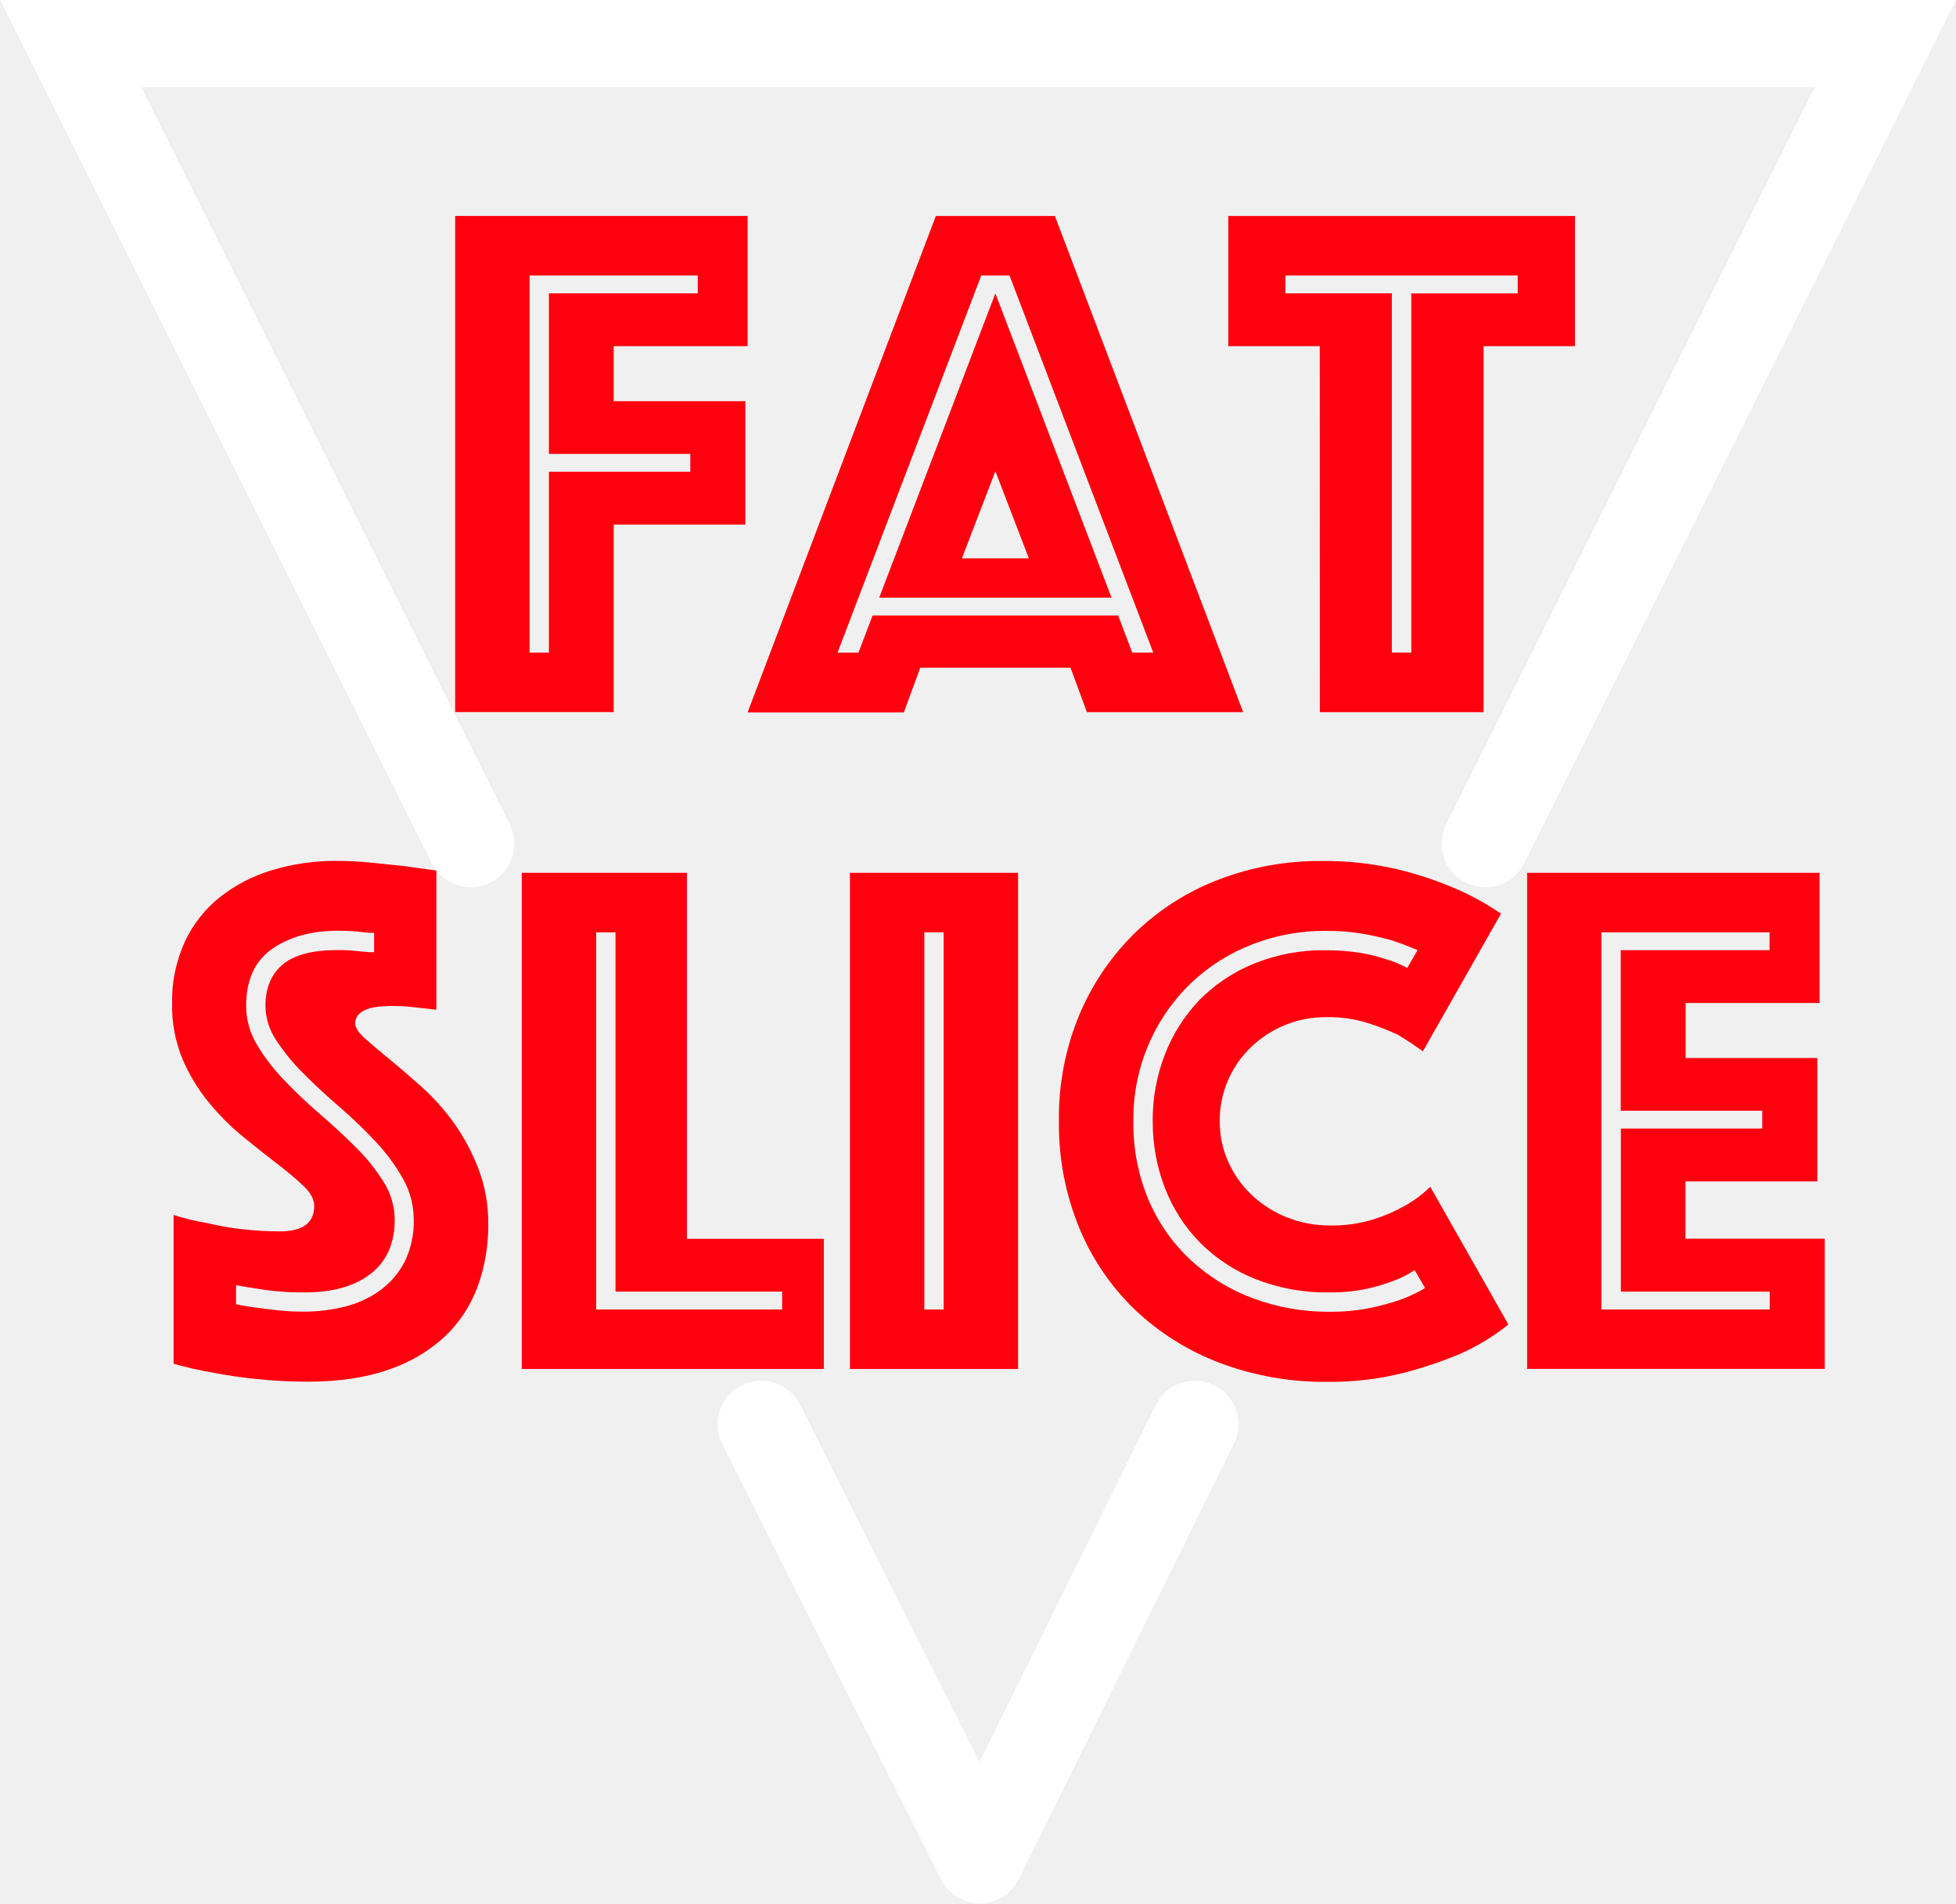
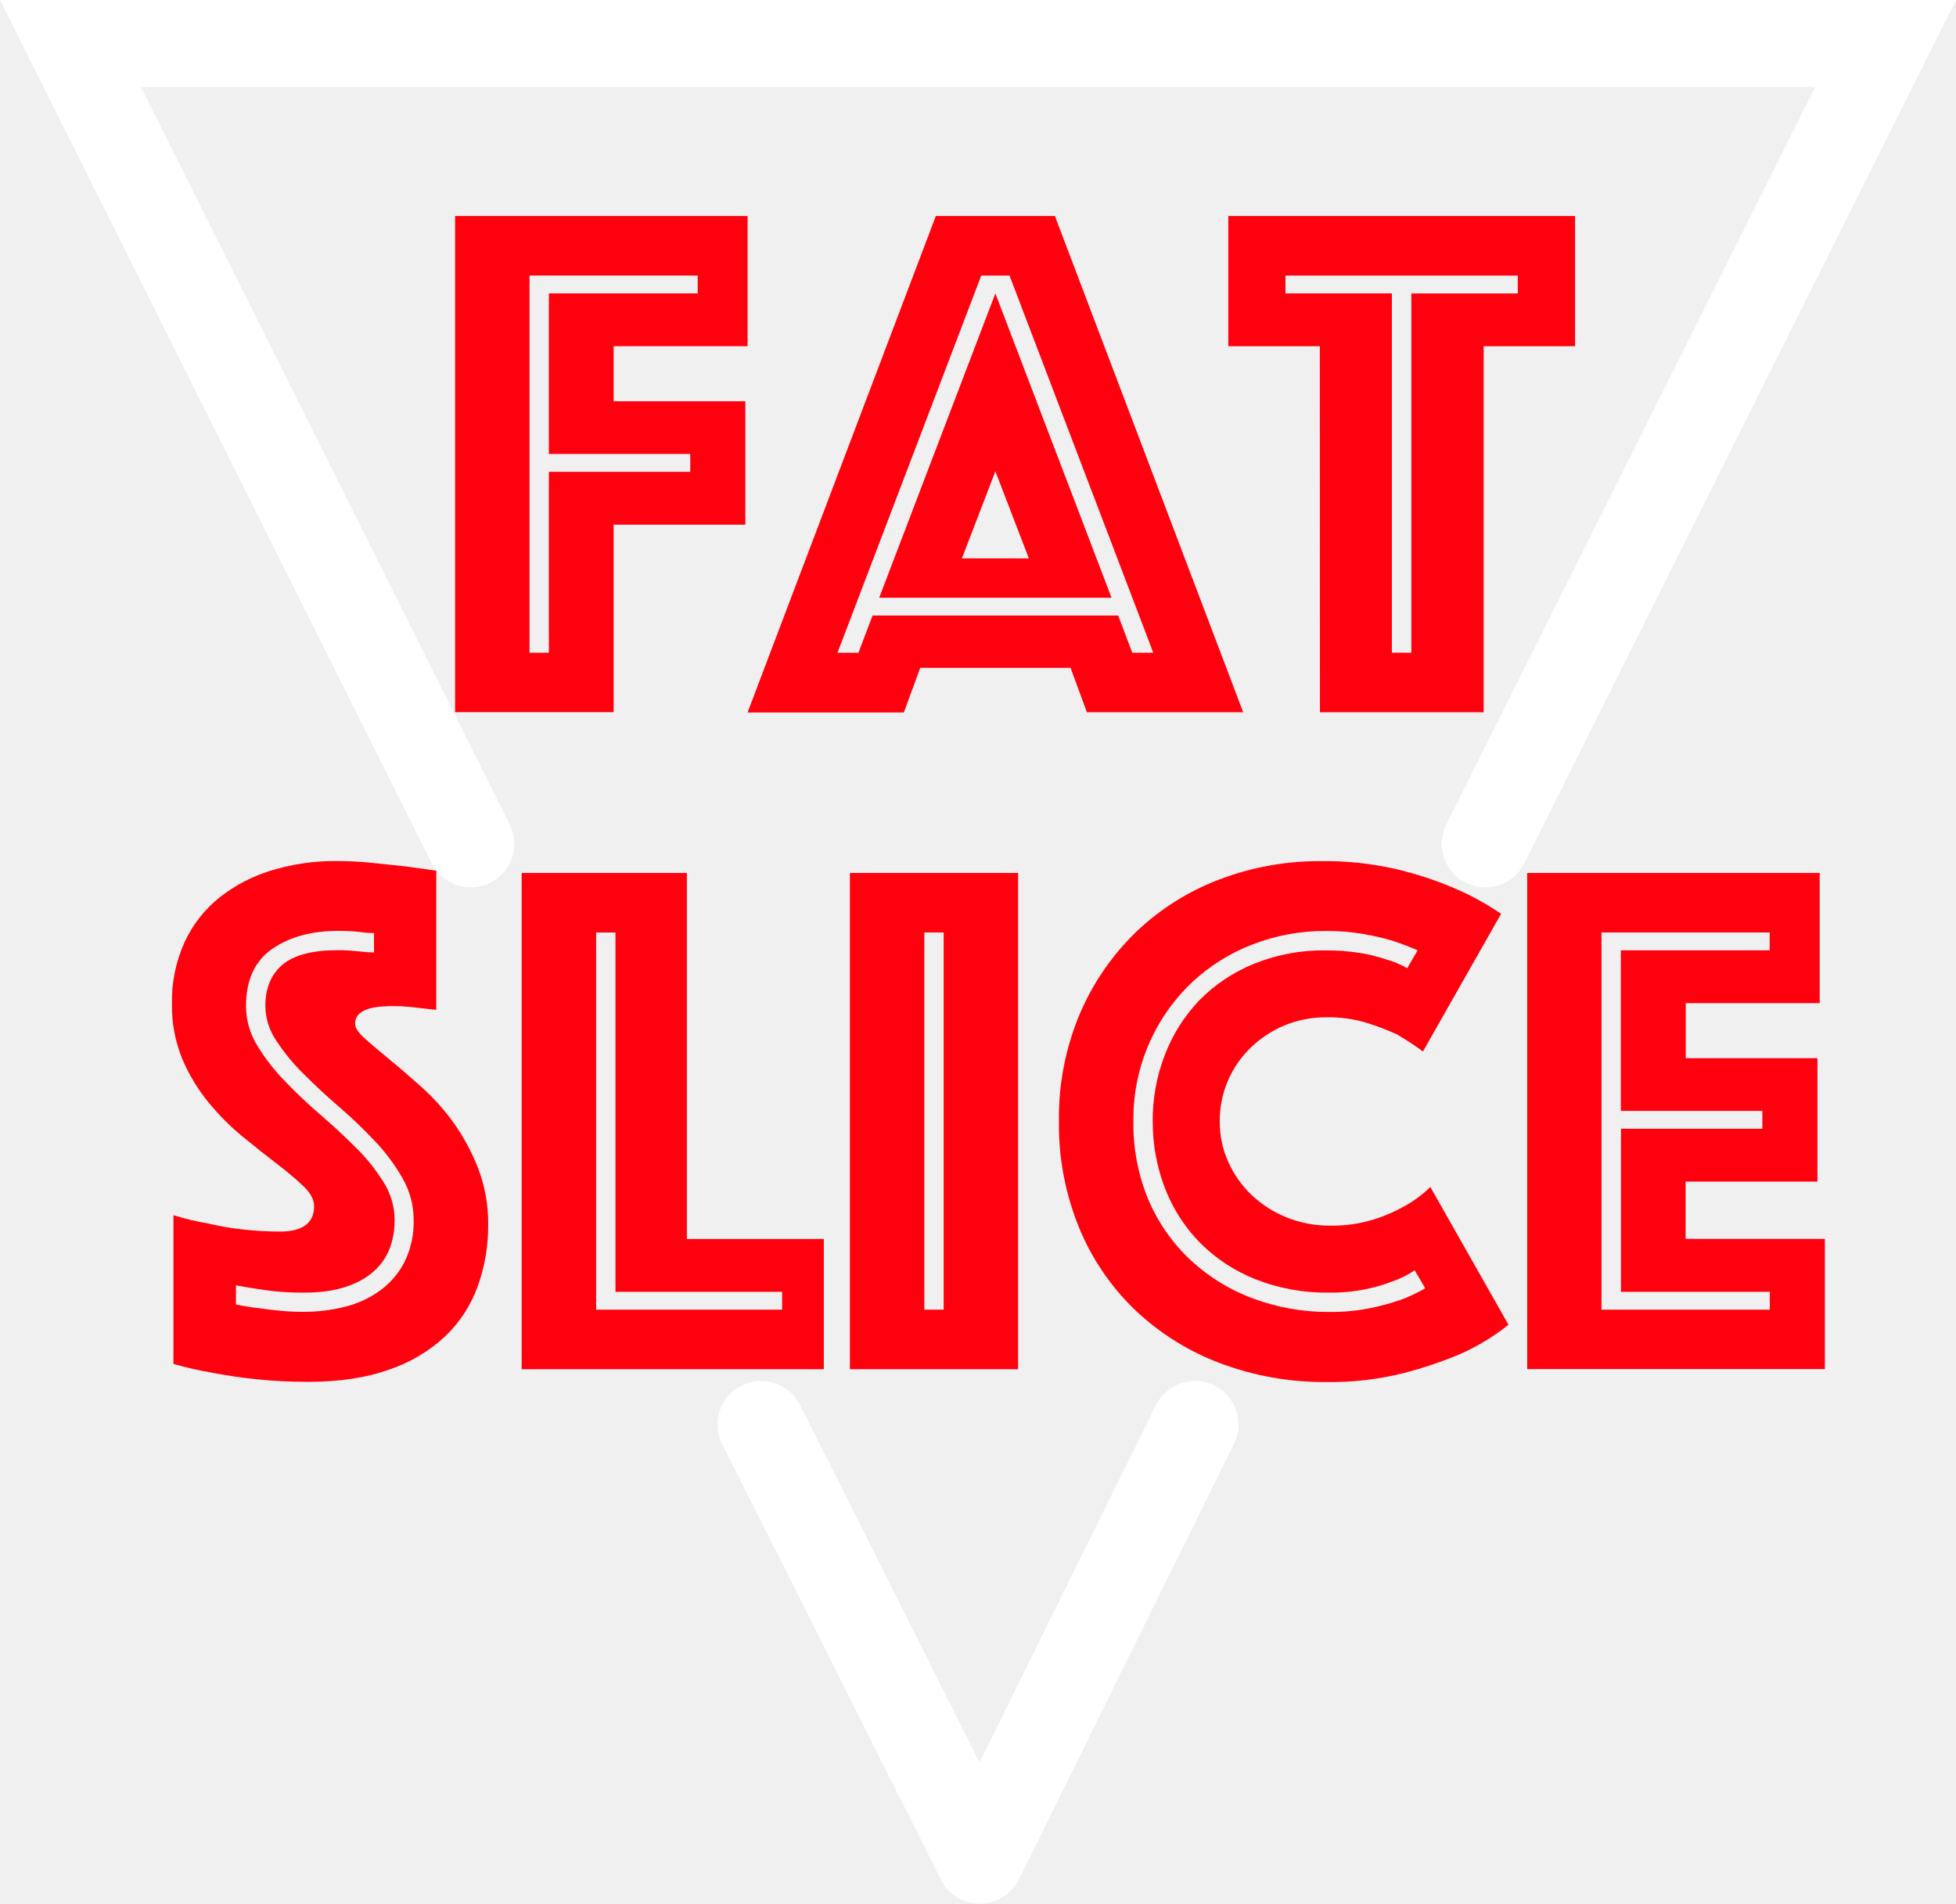
- <svg xmlns="http://www.w3.org/2000/svg" id="Layer_1" data-name="Layer 1" width="7.48in" height="7.28in" viewBox="0 0 538.83 524.5">
+ <svg xmlns="http://www.w3.org/2000/svg" id="Layer_1" data-name="Layer 1" viewBox="0 0 538.83 524.5">
  <path d="M200,386.5" transform="translate(9.71 6)" fill="none" stroke="#fff" stroke-miterlimit="10" stroke-width="24" />
  <polyline points="409.17 232.5 519.42 12 19.42 12 129.67 232.5" fill="none" stroke="#fff" stroke-linecap="round" stroke-miterlimit="10" stroke-width="24" />
  <path d="M399.46,226.5" transform="translate(9.71 6)" fill="none" stroke="#fff" stroke-miterlimit="10" stroke-width="24" />
  <path d="M319.46,386.5" transform="translate(9.71 6)" fill="none" stroke="#fff" stroke-miterlimit="10" stroke-width="24" />
  <polyline points="209.67 392.5 269.92 512.5 329.17 392.5" fill="none" stroke="#fff" stroke-linecap="round" stroke-linejoin="round" stroke-width="24" />
  <g style="isolation: isolate">
    <g style="isolation: isolate">
      <path d="M115.66,53.52h80.57V89.39h-36.9v15.17h36.28v34H159.33v51.66H115.66Zm25.83,120.33V124h38.95v-4.92H141.49V74.84h41V69.92H136.16V173.85Z" transform="translate(9.71 6)" fill="#ff000e" />
      <path d="M248.09,53.52h32.8l51.87,136.73H289.71L285.2,178H243.79l-4.51,12.3H196.23ZM226.77,173.85l3.9-10.25h67.65l3.89,10.25H308L268.39,69.92H260.6L221,173.85Zm37.72-99,32,83.84h-64Zm9.23,73-9.23-24-9.22,24Z" transform="translate(9.71 6)" fill="#ff000e" />
      <path d="M353.87,89.39H328.66V53.52h95.53V89.39H399V190.25h-45.1Zm25.22,84.46v-99H408.4V69.92h-64v4.92h29.32v99Z" transform="translate(9.71 6)" fill="#ff000e" />
    </g>
    <g style="isolation: isolate">
      <path d="M38.07,328.82a68,68,0,0,0,9.43,2.25,73.28,73.28,0,0,0,9.33,1.64,90.17,90.17,0,0,0,10.56.62q9.42,0,9.43-7,0-2.67-2.87-5.44a89.18,89.18,0,0,0-7.28-6.15q-4.41-3.37-9.43-7.48a67.76,67.76,0,0,1-9.43-9.43,49.1,49.1,0,0,1-7.28-12,38.33,38.33,0,0,1-2.87-15.27,39.32,39.32,0,0,1,3.49-17,34.17,34.17,0,0,1,9.63-12.3,43.37,43.37,0,0,1,14.45-7.48A59.82,59.82,0,0,1,83,231.24a95.37,95.37,0,0,1,9.84.51l8.81.92,8.82,1.23v38.34c-1.1-.14-2.33-.28-3.69-.41-1.1-.14-2.33-.28-3.69-.41a42.47,42.47,0,0,0-4.31-.21c-.82,0-1.84,0-3.07.1a18.21,18.21,0,0,0-3.49.52,7.12,7.12,0,0,0-2.87,1.43,3.54,3.54,0,0,0-1.23,2.87c0,1.1.93,2.46,2.77,4.1s4.1,3.56,6.76,5.74,5.61,4.72,8.82,7.59a60.94,60.94,0,0,1,8.81,9.84A57.59,57.59,0,0,1,122,315.9a42,42,0,0,1,2.77,15.58,49.14,49.14,0,0,1-2.87,16.91A36,36,0,0,1,113,362.13a42.57,42.57,0,0,1-15.48,9.22q-9.43,3.39-22.34,3.39A134.67,134.67,0,0,1,60.73,374q-6.67-.72-11.79-1.74a101.91,101.91,0,0,1-10.87-2.46Zm17.22,24.6q2.87.61,6.15,1c1.91.28,3.93.51,6,.72s4.27.31,6.46.31a46.16,46.16,0,0,0,11.17-1.34,27.94,27.94,0,0,0,9.74-4.4,22.64,22.64,0,0,0,6.87-7.9,24.92,24.92,0,0,0,2.56-11.78,22.85,22.85,0,0,0-3-11.28,52.4,52.4,0,0,0-7.58-10.25,129.45,129.45,0,0,0-9.84-9.43q-5.23-4.5-9.84-9.12a56.59,56.59,0,0,1-7.59-9.23,17.36,17.36,0,0,1-3-9.53q0-7.38,4.72-11.38t15.17-4c1.09,0,2.22,0,3.38.1s2.29.17,3.38.31a27.76,27.76,0,0,0,3.28.2v-5.33a26,26,0,0,1-3.07-.2c-1-.14-2-.24-3.18-.31s-2.36-.1-3.59-.1q-11.07,0-18.24,5t-7.18,15.68a20.75,20.75,0,0,0,3,10.76,54.39,54.39,0,0,0,7.59,9.84q4.61,4.83,9.84,9.33t9.84,9.12A50.34,50.34,0,0,1,96,319.8a19.58,19.58,0,0,1,3,10.25q0,9.84-6.67,15T74,350.14a71.8,71.8,0,0,1-12.71-1c-2.05-.27-4-.61-6-1Z" transform="translate(9.71 6)" fill="#ff000e" />
      <path d="M134,234.52h45.51V335.38h37.72v35.87H134Zm71.75,120.33v-4.92H159.84v-99h-5.33V354.85Z" transform="translate(9.71 6)" fill="#ff000e" />
      <path d="M224.42,234.52h46.33V371.25H224.42Zm25.83,120.33V250.92h-5.33V354.85Z" transform="translate(9.71 6)" fill="#ff000e" />
      <path d="M282,303a73.63,73.63,0,0,1,5.74-29.63,69,69,0,0,1,15.58-22.65,68,68,0,0,1,23-14.45,77.25,77.25,0,0,1,27.88-5A87.29,87.29,0,0,1,375,233.49a98.52,98.52,0,0,1,15.68,5.13,73.64,73.64,0,0,1,13.12,7.17l-21.53,37.93a73.56,73.56,0,0,0-7.17-4.72,70.75,70.75,0,0,0-8.3-3.18,36.26,36.26,0,0,0-11-1.53,29.78,29.78,0,0,0-11.69,2.25,30.12,30.12,0,0,0-9.32,6.15,28.32,28.32,0,0,0-6.26,9.12A28,28,0,0,0,326.3,303a26.75,26.75,0,0,0,2.36,11.17,28.74,28.74,0,0,0,6.45,9.12,30.57,30.57,0,0,0,9.64,6.15,31.62,31.62,0,0,0,12.09,2.26,38.43,38.43,0,0,0,11.69-1.64,43.33,43.33,0,0,0,8.61-3.69,31.86,31.86,0,0,0,7.17-5.33L405.84,359a61.23,61.23,0,0,1-13.12,8,112.22,112.22,0,0,1-15.79,5.33,82.2,82.2,0,0,1-21.11,2.46,81.34,81.34,0,0,1-29.52-5.23,69.63,69.63,0,0,1-23.37-14.66,66.53,66.53,0,0,1-15.38-22.65A74.93,74.93,0,0,1,282,303Zm25.83,0a50.1,50.1,0,0,1,3.38-18.45,45,45,0,0,1,9.53-15,44.44,44.44,0,0,1,15-10,50.46,50.46,0,0,1,19.68-3.69,58,58,0,0,1,9.53.71A43.11,43.11,0,0,1,372,258.3a26.45,26.45,0,0,1,5.95,2.46l2.87-4.92q-3.29-1.44-7-2.67a77.56,77.56,0,0,0-8-1.84,58.62,58.62,0,0,0-10.45-.82,54.92,54.92,0,0,0-20,3.69,51.28,51.28,0,0,0-16.81,10.55A51.83,51.83,0,0,0,302.52,303a53.89,53.89,0,0,0,4.2,21.73,49,49,0,0,0,11.58,16.5,51.54,51.54,0,0,0,17.22,10.56,59.06,59.06,0,0,0,20.91,3.69,54,54,0,0,0,11.07-1,66,66,0,0,0,8.41-2.25,41.74,41.74,0,0,0,7-3.28L380,344a26,26,0,0,1-6.15,3.07,45.55,45.55,0,0,1-7.38,2.15,48,48,0,0,1-10.05.93,53.16,53.16,0,0,1-20.29-3.69,44.84,44.84,0,0,1-15.27-10.05,44,44,0,0,1-9.64-15A50.1,50.1,0,0,1,307.85,303Z" transform="translate(9.71 6)" fill="#ff000e" />
      <path d="M411,234.52h80.57v35.87h-36.9v15.17h36.28v34H454.63v15.79H493v35.87H411Zm66.83,120.33v-4.92h-41V305h38.95v-4.92H436.79V255.84h41v-4.92H431.46V354.85Z" transform="translate(9.71 6)" fill="#ff000e" />
    </g>
  </g>
</svg>
